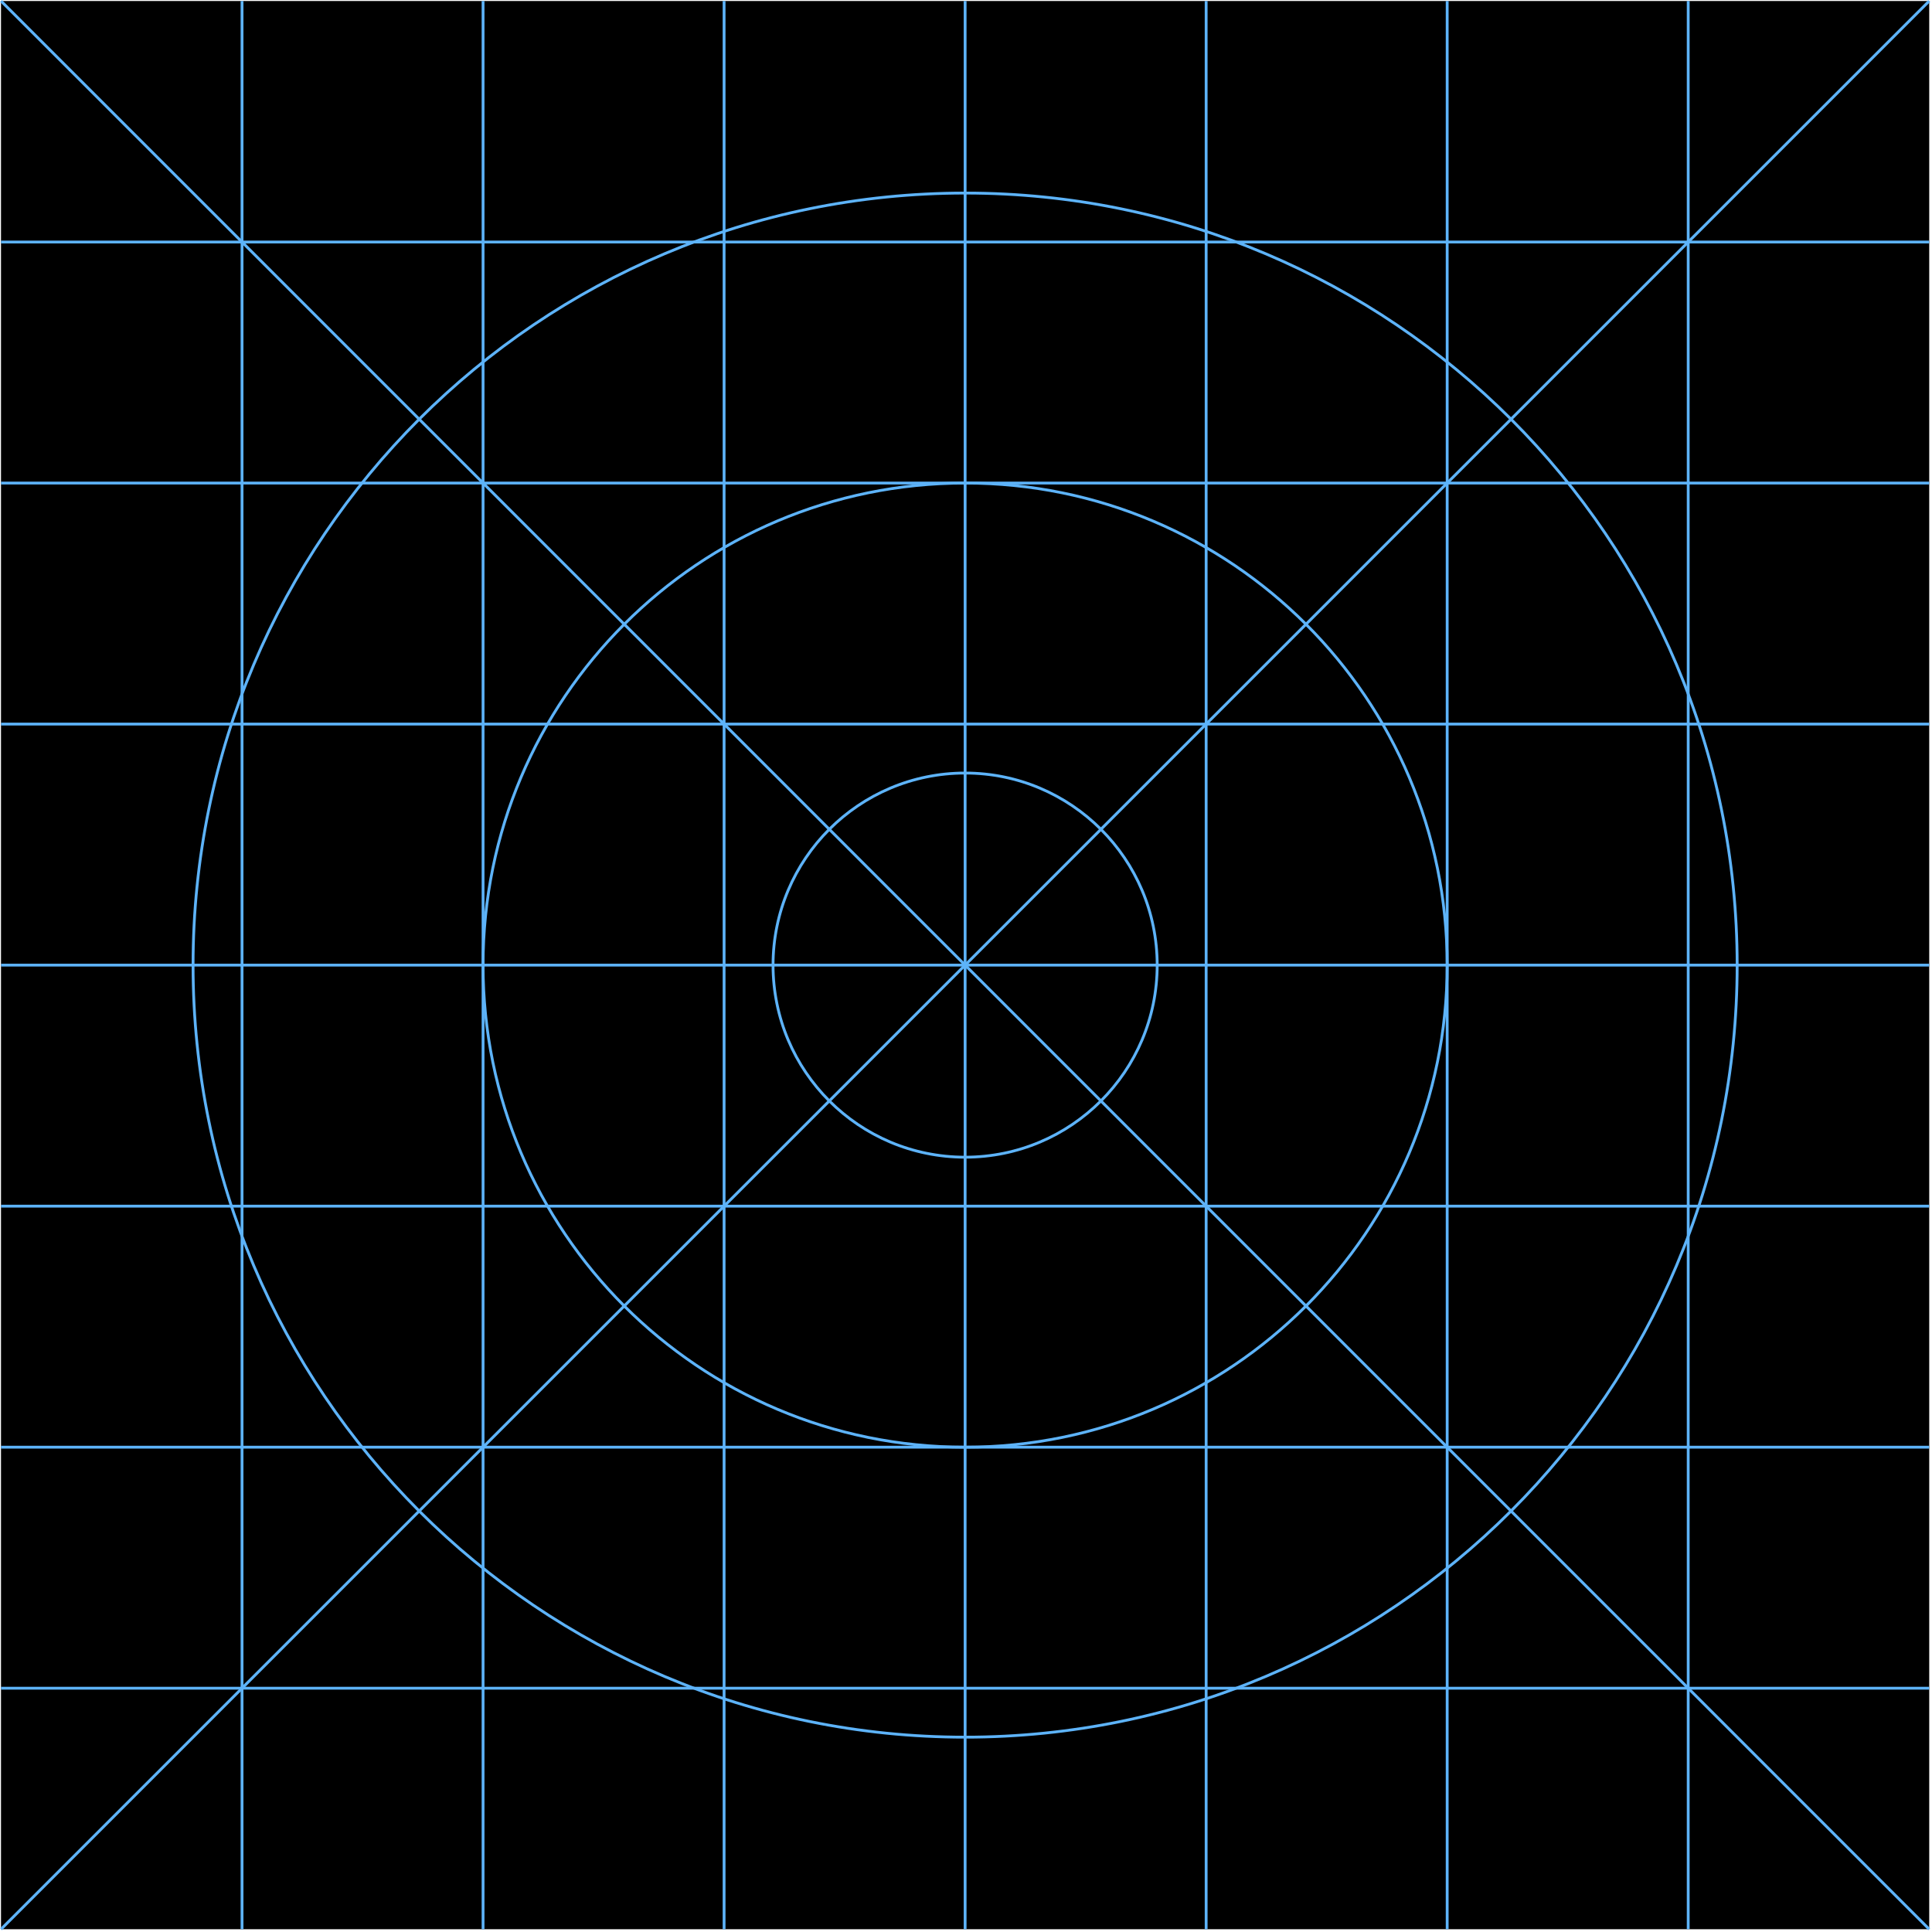
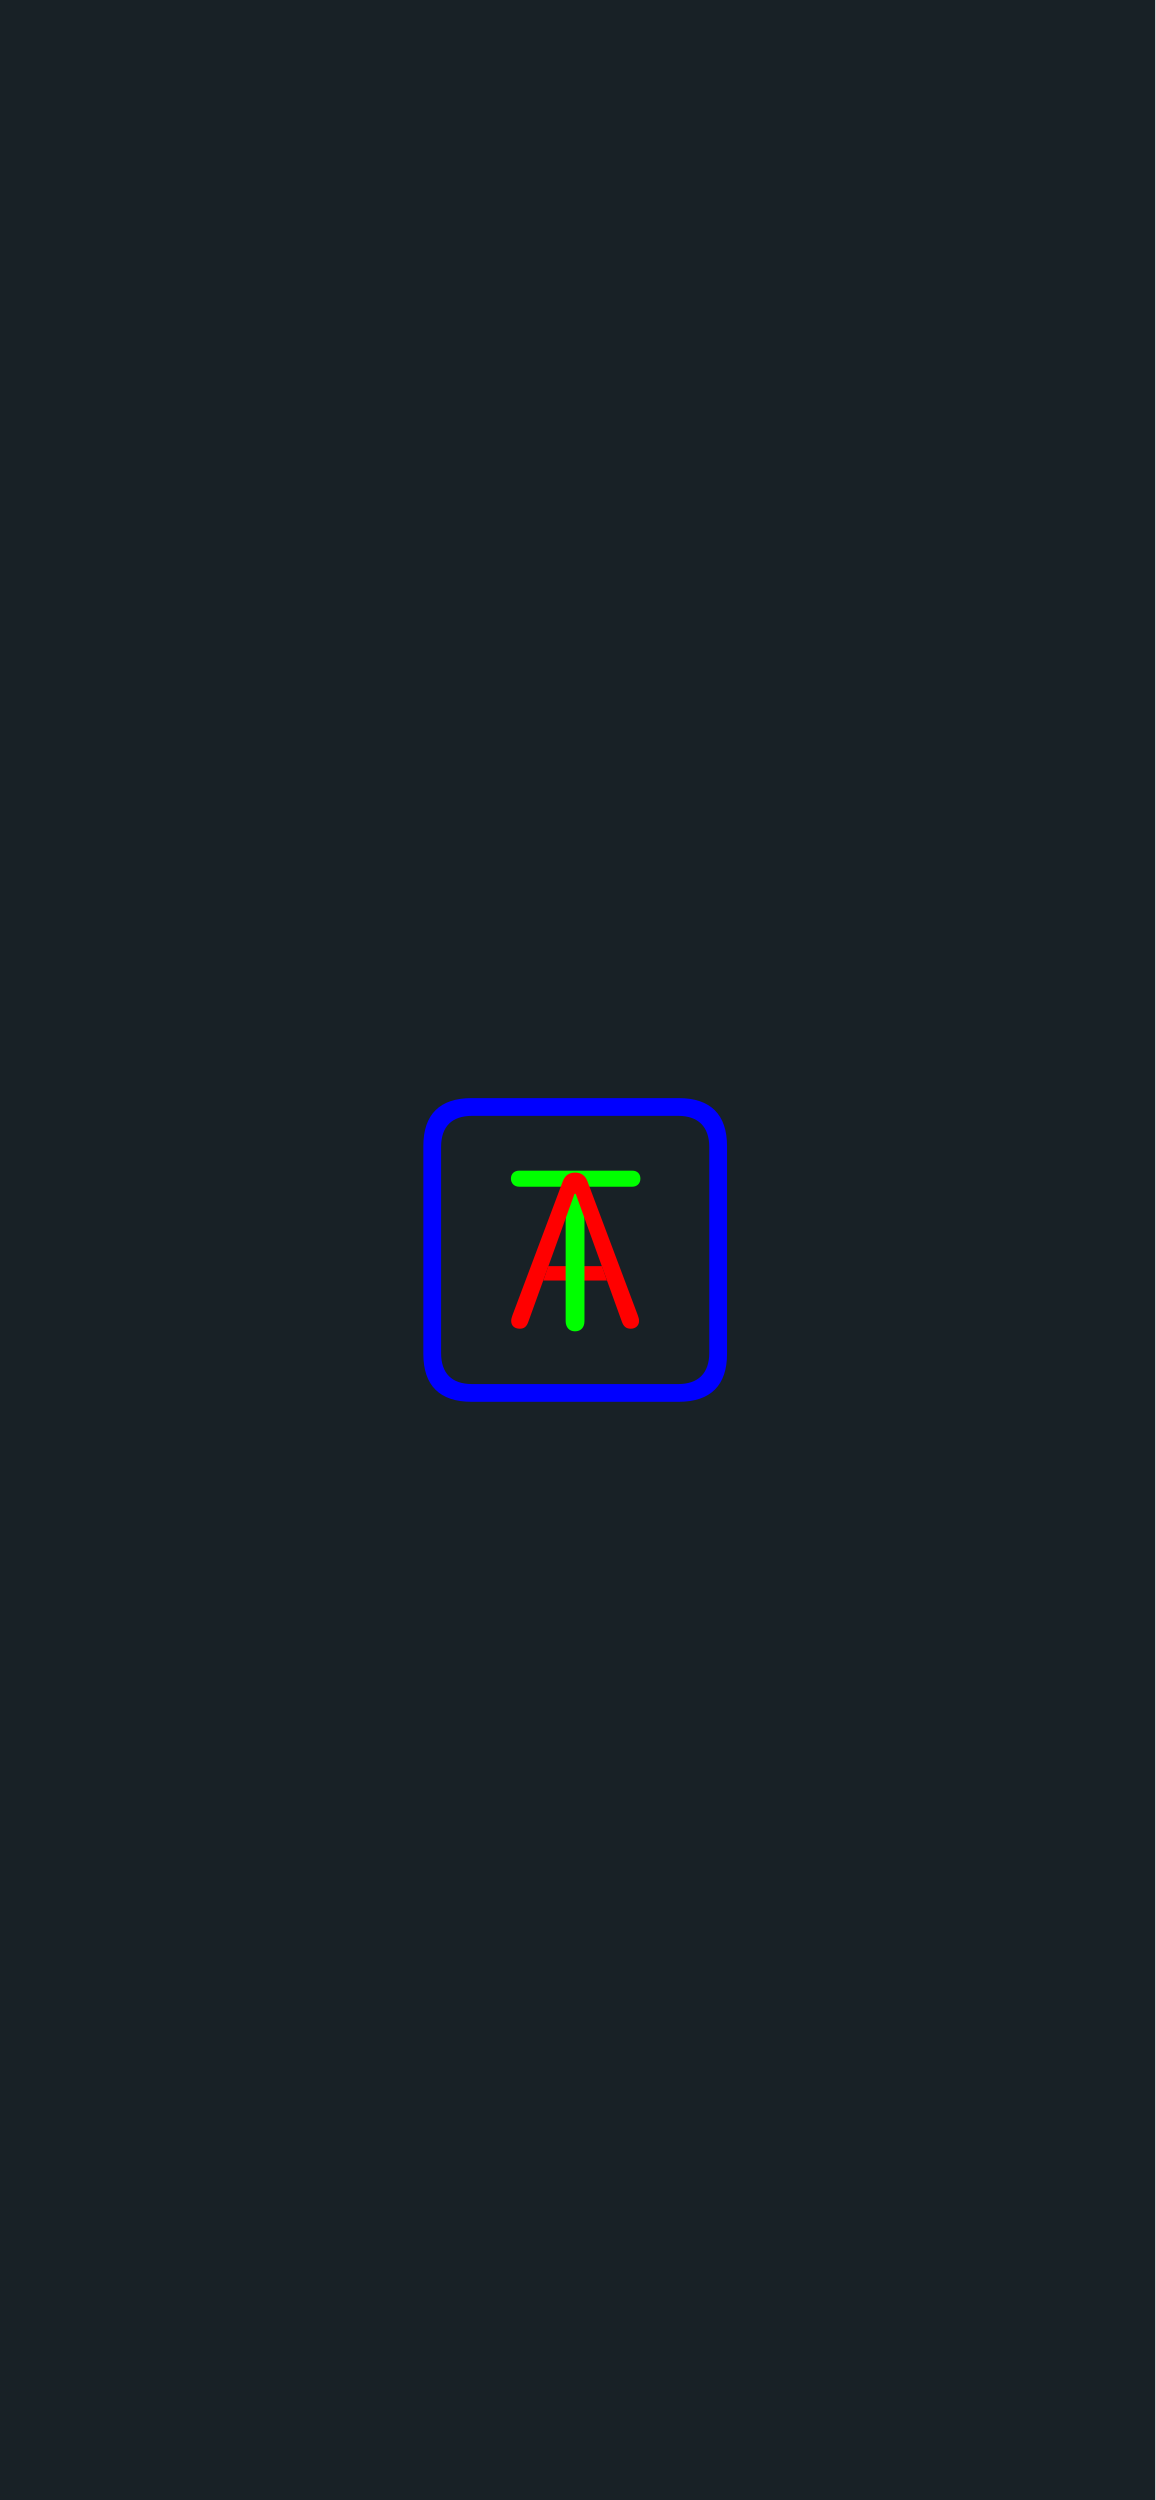
- <svg xmlns="http://www.w3.org/2000/svg" width="1026" height="1026" viewBox="0 0 1026 1026" fill="none">
-   <rect width="1024" height="1024" transform="translate(0.53033 0.530334)" fill="black" style="fill:black;fill-opacity:1;" />
-   <path d="M1024.53 896.53H0.53" stroke="#5DB3F9" style="stroke:#5DB3F9;stroke:color(display-p3 0.365 0.702 0.977);stroke-opacity:1;" stroke-width="1.5" stroke-miterlimit="10" />
-   <path d="M1024.53 768.53H0.53" stroke="#5DB3F9" style="stroke:#5DB3F9;stroke:color(display-p3 0.365 0.702 0.977);stroke-opacity:1;" stroke-width="1.5" stroke-miterlimit="10" />
-   <path d="M1024.53 640.53H0.53" stroke="#5DB3F9" style="stroke:#5DB3F9;stroke:color(display-p3 0.365 0.702 0.977);stroke-opacity:1;" stroke-width="1.5" stroke-miterlimit="10" />
-   <path d="M1024.53 512.53H0.53" stroke="#5DB3F9" style="stroke:#5DB3F9;stroke:color(display-p3 0.365 0.702 0.977);stroke-opacity:1;" stroke-width="1.5" stroke-miterlimit="10" />
-   <path d="M1024.53 384.53H0.53" stroke="#5DB3F9" style="stroke:#5DB3F9;stroke:color(display-p3 0.365 0.702 0.977);stroke-opacity:1;" stroke-width="1.5" stroke-miterlimit="10" />
-   <path d="M1024.53 256.53H0.53" stroke="#5DB3F9" style="stroke:#5DB3F9;stroke:color(display-p3 0.365 0.702 0.977);stroke-opacity:1;" stroke-width="1.5" stroke-miterlimit="10" />
-   <path d="M1024.53 128.53H0.53" stroke="#5DB3F9" style="stroke:#5DB3F9;stroke:color(display-p3 0.365 0.702 0.977);stroke-opacity:1;" stroke-width="1.5" stroke-miterlimit="10" />
-   <path d="M896.53 1024.53V0.53" stroke="#5DB3F9" style="stroke:#5DB3F9;stroke:color(display-p3 0.365 0.702 0.977);stroke-opacity:1;" stroke-width="1.5" stroke-miterlimit="10" />
-   <path d="M768.53 1024.53V0.53" stroke="#5DB3F9" style="stroke:#5DB3F9;stroke:color(display-p3 0.365 0.702 0.977);stroke-opacity:1;" stroke-width="1.5" stroke-miterlimit="10" />
-   <path d="M640.53 1024.53V0.53" stroke="#5DB3F9" style="stroke:#5DB3F9;stroke:color(display-p3 0.365 0.702 0.977);stroke-opacity:1;" stroke-width="1.5" stroke-miterlimit="10" />
-   <path d="M512.53 1024.53V0.53" stroke="#5DB3F9" style="stroke:#5DB3F9;stroke:color(display-p3 0.365 0.702 0.977);stroke-opacity:1;" stroke-width="1.5" stroke-miterlimit="10" />
-   <path d="M384.53 1024.53V0.53" stroke="#5DB3F9" style="stroke:#5DB3F9;stroke:color(display-p3 0.365 0.702 0.977);stroke-opacity:1;" stroke-width="1.5" stroke-miterlimit="10" />
-   <path d="M256.53 1024.53V0.53" stroke="#5DB3F9" style="stroke:#5DB3F9;stroke:color(display-p3 0.365 0.702 0.977);stroke-opacity:1;" stroke-width="1.5" stroke-miterlimit="10" />
-   <path d="M128.53 1024.53V0.53" stroke="#5DB3F9" style="stroke:#5DB3F9;stroke:color(display-p3 0.365 0.702 0.977);stroke-opacity:1;" stroke-width="1.5" stroke-miterlimit="10" />
-   <path d="M1024.53 0.53L0.53 1024.53" stroke="#5DB3F9" style="stroke:#5DB3F9;stroke:color(display-p3 0.365 0.702 0.977);stroke-opacity:1;" stroke-width="1.5" stroke-miterlimit="10" />
-   <path d="M1024.53 1024.53L0.53 0.53" stroke="#5DB3F9" style="stroke:#5DB3F9;stroke:color(display-p3 0.365 0.702 0.977);stroke-opacity:1;" stroke-width="1.5" stroke-miterlimit="10" />
-   <path d="M512.53 922.53C738.967 922.53 922.53 738.967 922.53 512.53C922.53 286.094 738.967 102.53 512.53 102.53C286.094 102.53 102.53 286.094 102.53 512.53C102.53 738.967 286.094 922.53 512.53 922.53Z" stroke="#5DB3F9" style="stroke:#5DB3F9;stroke:color(display-p3 0.365 0.702 0.977);stroke-opacity:1;" stroke-width="1.5" stroke-miterlimit="10" />
-   <path d="M512.53 768.53C653.915 768.53 768.53 653.915 768.53 512.53C768.53 371.145 653.915 256.53 512.53 256.53C371.145 256.53 256.53 371.145 256.53 512.53C256.53 653.915 371.145 768.53 512.53 768.53Z" stroke="#5DB3F9" style="stroke:#5DB3F9;stroke:color(display-p3 0.365 0.702 0.977);stroke-opacity:1;" stroke-width="1.5" stroke-miterlimit="10" />
-   <path d="M512.53 614.53C568.863 614.53 614.53 568.863 614.53 512.53C614.53 456.197 568.863 410.53 512.53 410.53C456.197 410.53 410.53 456.197 410.53 512.53C410.53 568.863 456.197 614.53 512.53 614.53Z" stroke="#5DB3F9" style="stroke:#5DB3F9;stroke:color(display-p3 0.365 0.702 0.977);stroke-opacity:1;" stroke-width="1.5" stroke-miterlimit="10" />
+ <svg xmlns="http://www.w3.org/2000/svg" width="1170" height="2532" viewBox="0 0 1170 2532">
+   <rect width="1170" height="2532" fill="#182126" />
+   <svg x="385" y="1066" width="400" height="400" viewBox="0 0 512 512">
+     <rect width="512" height="512" rx="88" fill="#182126" />
+     <svg x="56" y="56" width="400" height="400" viewBox="0 0 22.987 22.632">
+       <path fill="#0000FF" d="M3.593 22.626L19.026 22.626C21.404 22.626 22.626 21.392 22.626 19.057L22.626 3.576C22.626 1.234 21.404 0 19.026 0L3.593 0C1.222 0 0 1.215 0 3.576L0 19.057C0 21.418 1.222 22.626 3.593 22.626ZM3.629 21.303C2.123 21.303 1.323 20.514 1.323 18.983L1.323 3.642C1.323 2.119 2.123 1.323 3.629 1.323L18.997 1.323C20.459 1.323 21.303 2.119 21.303 3.642L21.303 18.983C21.303 20.514 20.459 21.303 18.997 21.303Z" />
+       <path fill="#FF0000" d="M8.937 13.591L13.679 13.591L13.309 12.517L9.307 12.517Z" />
+       <g transform="scale(1.05) translate(-.5 -.5)">
+         <path fill="#00FF00" d="M11.257 17.048C11.69 17.048 11.933 16.761 11.933 16.321L11.933 6.787L15.33 6.787C15.662 6.787 15.901 6.555 15.901 6.212C15.901 5.86 15.662 5.648 15.33 5.648L7.293 5.648C6.964 5.648 6.715 5.86 6.715 6.212C6.715 6.555 6.964 6.787 7.293 6.787L10.598 6.787L10.598 16.321C10.598 16.748 10.843 17.048 11.257 17.048Z" />
+       </g>
+       <path fill="#FF0000" d="M7.186 17.18C7.495 17.18 7.696 17.047 7.832 16.638L11.262 7.136L11.355 7.136L14.784 16.638C14.924 17.034 15.121 17.18 15.456 17.18C15.815 17.18 16.071 16.944 16.071 16.607C16.071 16.475 16.048 16.364 15.978 16.181L12.225 6.195C12.061 5.762 11.751 5.549 11.304 5.549C10.861 5.549 10.555 5.762 10.392 6.195L6.638 16.181C6.575 16.364 6.545 16.475 6.545 16.601C6.545 16.954 6.788 17.18 7.186 17.18Z" />
+     </svg>
+   </svg>
</svg>
